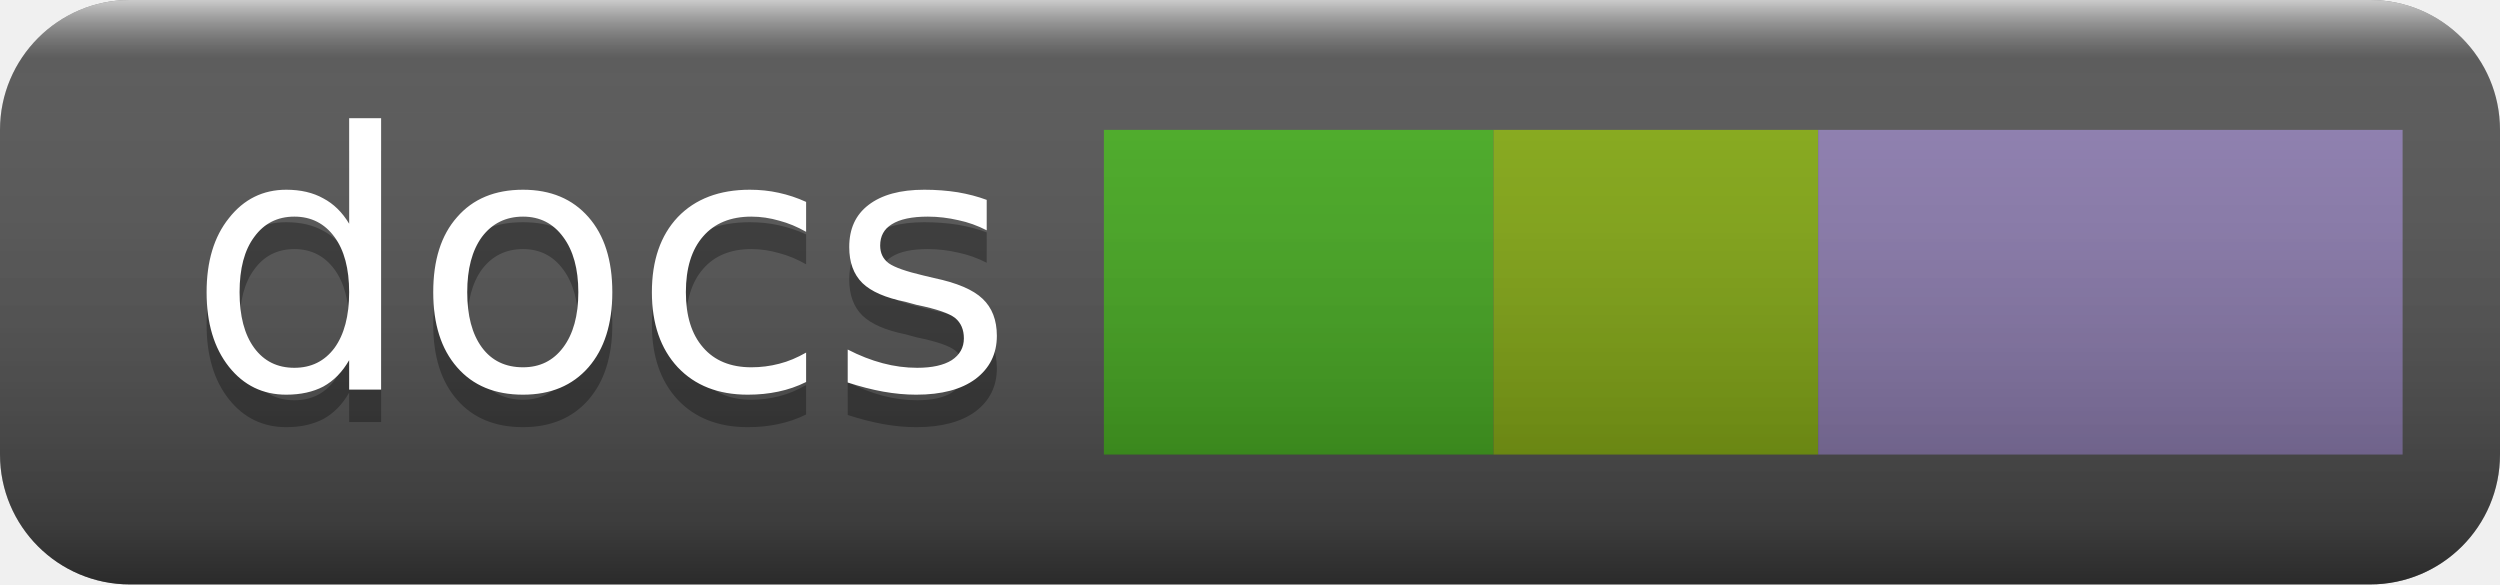
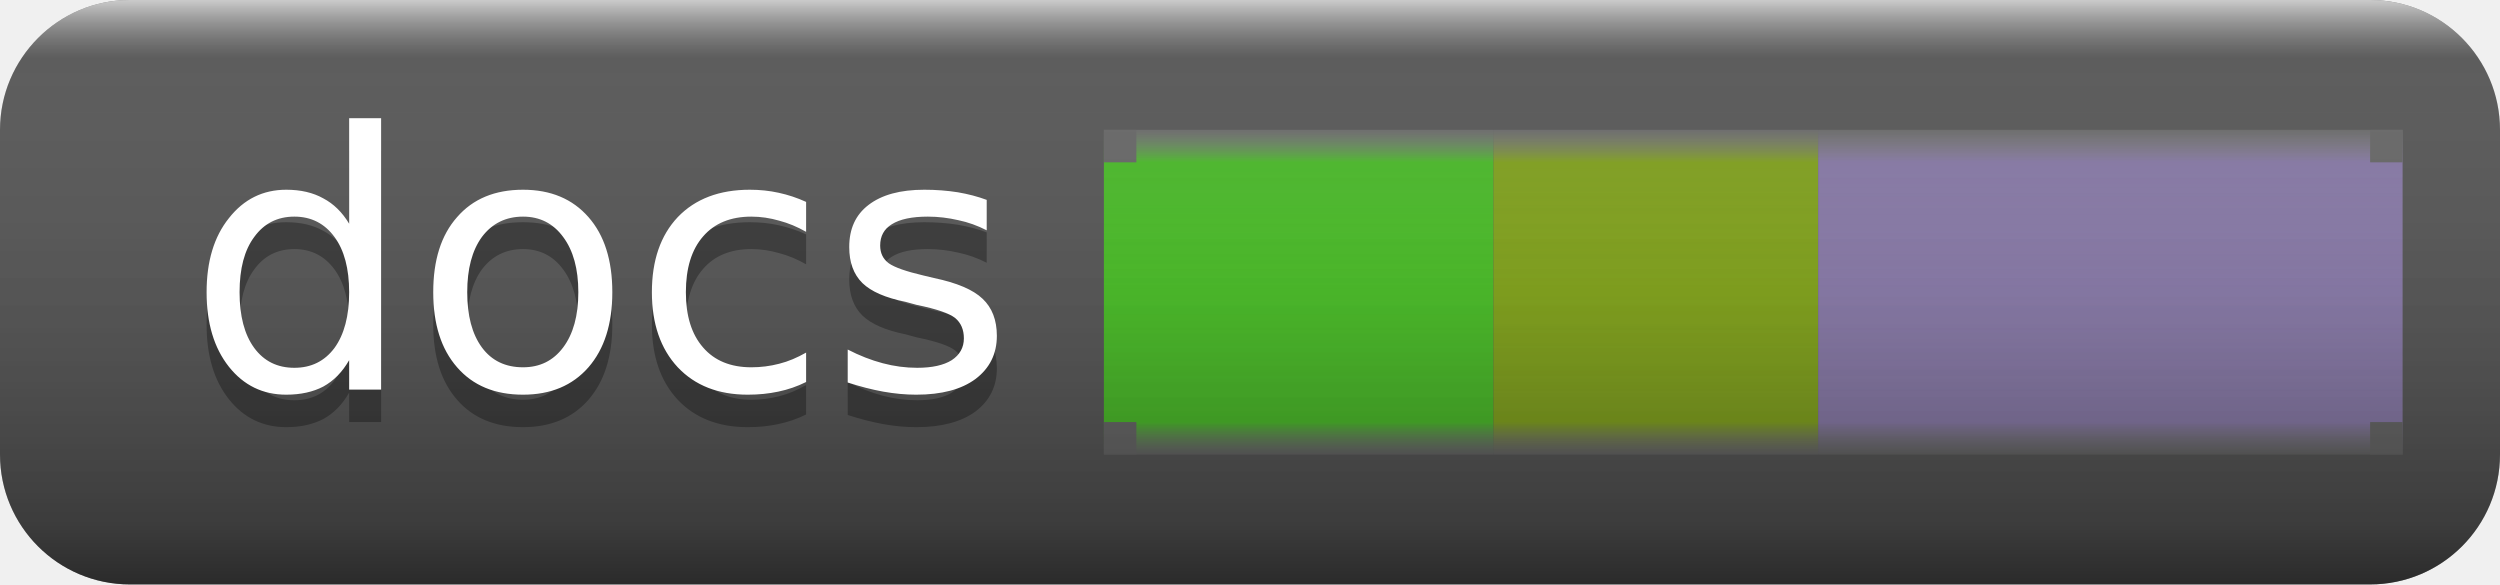
<svg xmlns="http://www.w3.org/2000/svg" width="77" height="18">
-   <linearGradient id="a" x2="0" y2="100%">
+   <linearGradient id="bg" x2="0" y2="100%">
    <stop offset="0" stop-color="#fff" stop-opacity=".7" />
    <stop offset=".1" stop-color="#aaa" stop-opacity=".1" />
    <stop offset=".9" stop-opacity=".3" />
    <stop offset="1" stop-opacity=".5" />
  </linearGradient>
  <rect rx="4" width="77" height="18" fill="#555" />
-   <rect x="34" y="4" width="12" height="10" fill="#46b01e" />
-   <rect x="46" y="4" width="10" height="10" fill="#87ae10" />
-   <rect x="56" y="4" width="0" height="10" fill="#c05946" />
-   <rect x="56" y="4" width="18" height="10" fill="#8f7eb4" />
-   <rect rx="4" width="77" height="18" fill="url(#a)" />
+   <linearGradient id="gA" x2="0" y2="100%">
+     <stop offset="0" stop-color="#999" stop-opacity=".3" />
+     <stop offset=".1" stop-color="#46cc1e" stop-opacity=".9" />
+     <stop offset=".5" stop-color="#46cc1e" stop-opacity="1" />
+     <stop offset=".9" stop-color="#46cc1e" stop-opacity=".9" />
+     <stop offset="1" stop-color="#888" stop-opacity=".3" />
+   </linearGradient>
+   <rect x="34" y="4" width="12" height="10" fill="url(#gA)" />
+   <linearGradient id="gB" x2="0" y2="100%">
+     <stop offset="0" stop-color="#999" stop-opacity=".3" />
+     <stop offset=".1" stop-color="#87ae10" stop-opacity=".9" />
+     <stop offset=".5" stop-color="#87ae10" stop-opacity="1" />
+     <stop offset=".9" stop-color="#87ae10" stop-opacity=".9" />
+     <stop offset="1" stop-color="#888" stop-opacity=".3" />
+   </linearGradient>
+   <rect x="46" y="4" width="10" height="10" fill="url(#gB)" />
+   <linearGradient id="gC" x2="0" y2="100%">
+     <stop offset="0" stop-color="#999" stop-opacity=".3" />
+     <stop offset=".1" stop-color="#c05946" stop-opacity=".9" />
+     <stop offset=".5" stop-color="#c05946" stop-opacity="1" />
+     <stop offset=".9" stop-color="#c05946" stop-opacity=".9" />
+     <stop offset="1" stop-color="#888" stop-opacity=".3" />
+   </linearGradient>
+   <rect x="56" y="4" width="0" height="10" fill="url(#gC)" />
+   <linearGradient id="gU" x2="0" y2="100%">
+     <stop offset="0" stop-color="#999" stop-opacity=".3" />
+     <stop offset=".1" stop-color="#8f7eb4" stop-opacity=".9" />
+     <stop offset=".5" stop-color="#8f7eb4" stop-opacity="1" />
+     <stop offset=".9" stop-color="#8f7eb4" stop-opacity=".9" />
+     <stop offset="1" stop-color="#888" stop-opacity=".3" />
+   </linearGradient>
+   <rect x="56" y="4" width="18" height="10" fill="url(#gU)" />
+   <rect x="34" y="4" width="1" height="1" fill="#666" />
+   <rect x="34" y="13" width="1" height="1" fill="#666" />
+   <rect x="73" y="4" width="1" height="1" fill="#666" />
+   <rect x="73" y="13" width="1" height="1" fill="#666" />
+   <rect rx="4" width="77" height="18" fill="url(#bg)" />
  <g fill="#fff" text-anchor="middle" font-family="DejaVu Sans,Verdana,Geneva,sans-serif" font-size="11">
    <text x="18.5" y="13" fill="#010101" fill-opacity=".3">docs</text>
    <text x="18.5" y="12">docs</text>
  </g>
</svg>
